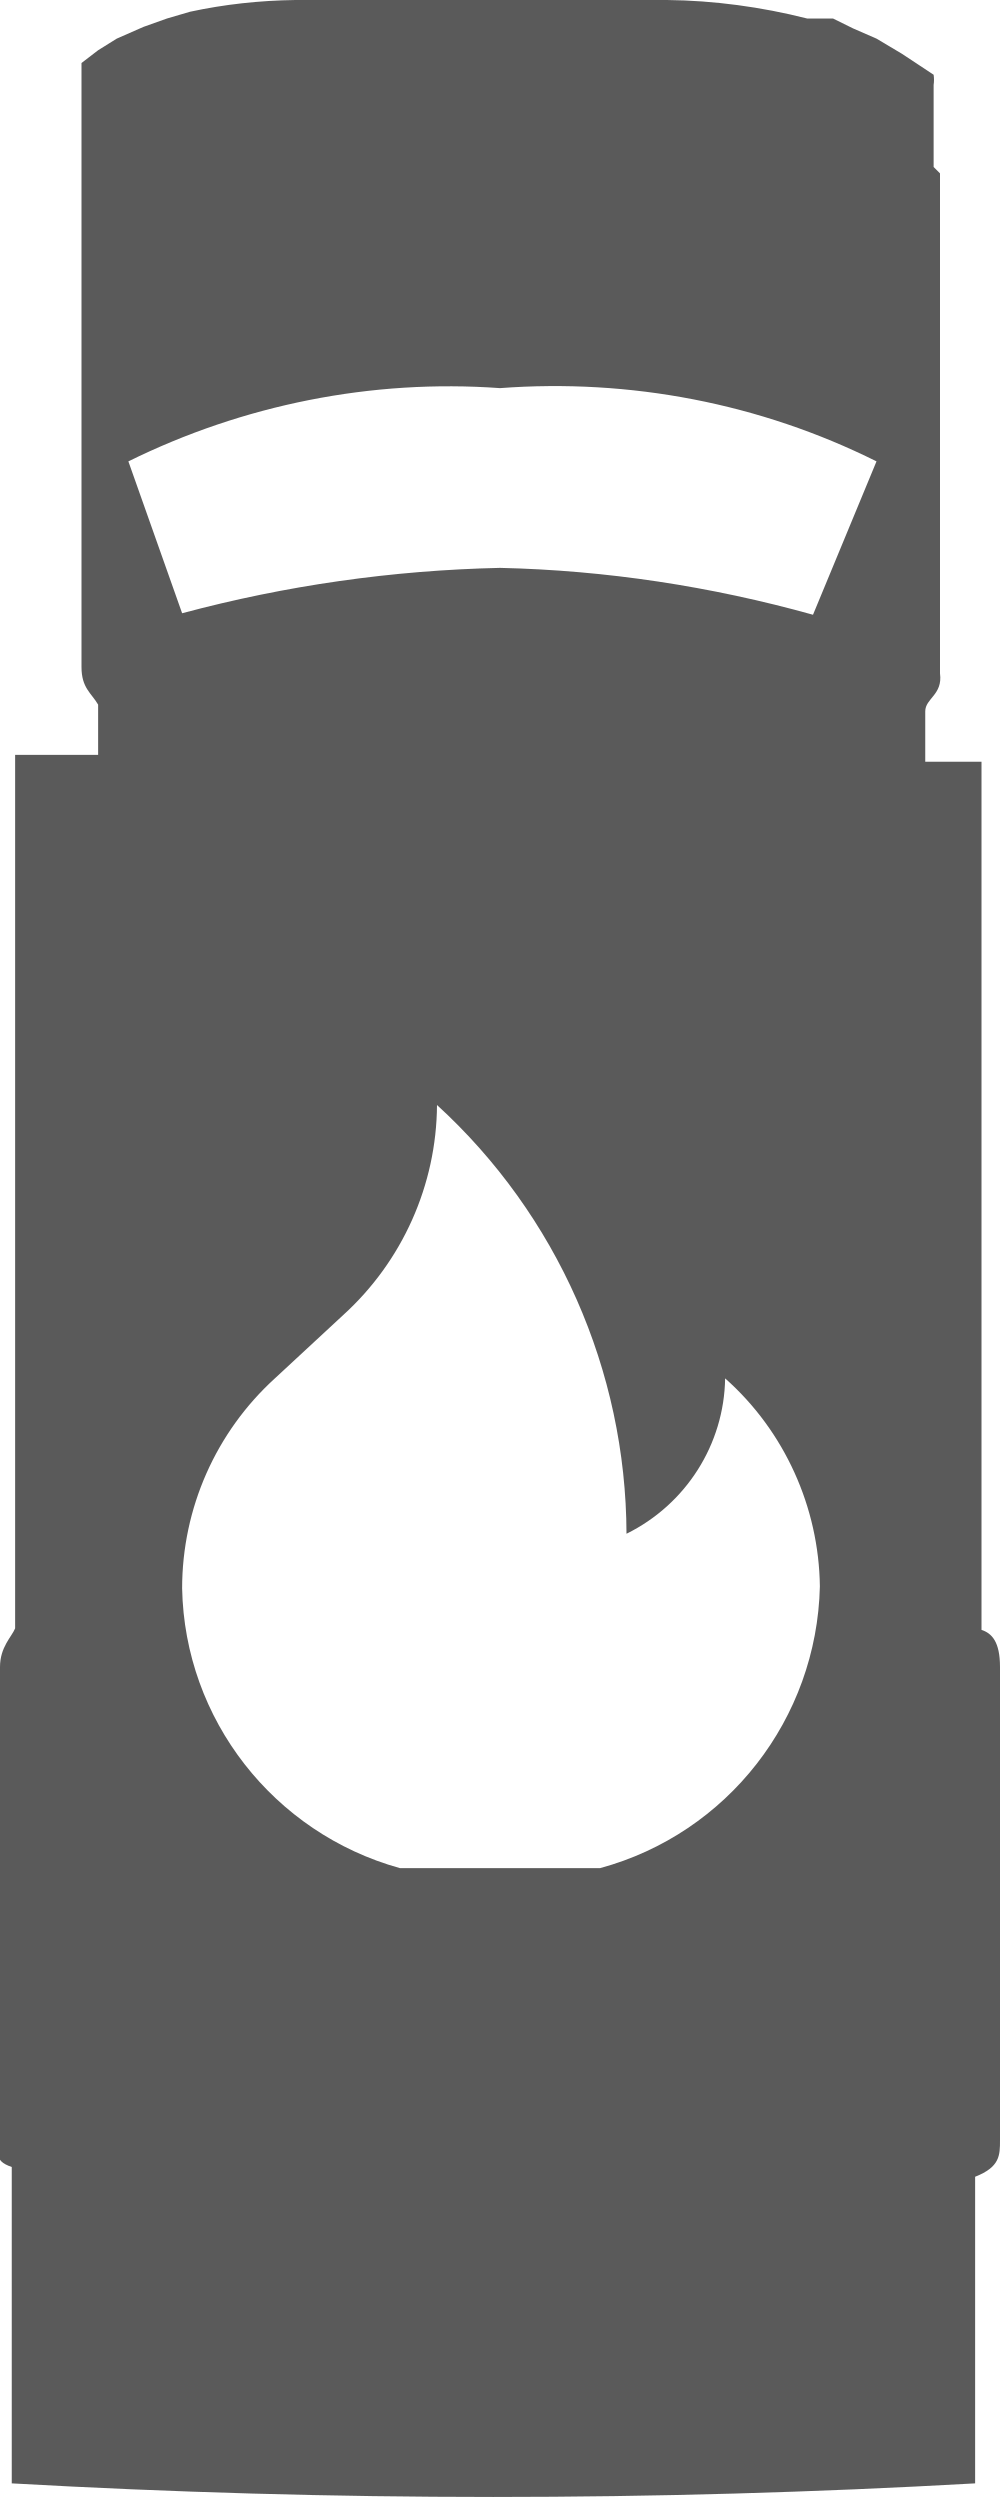
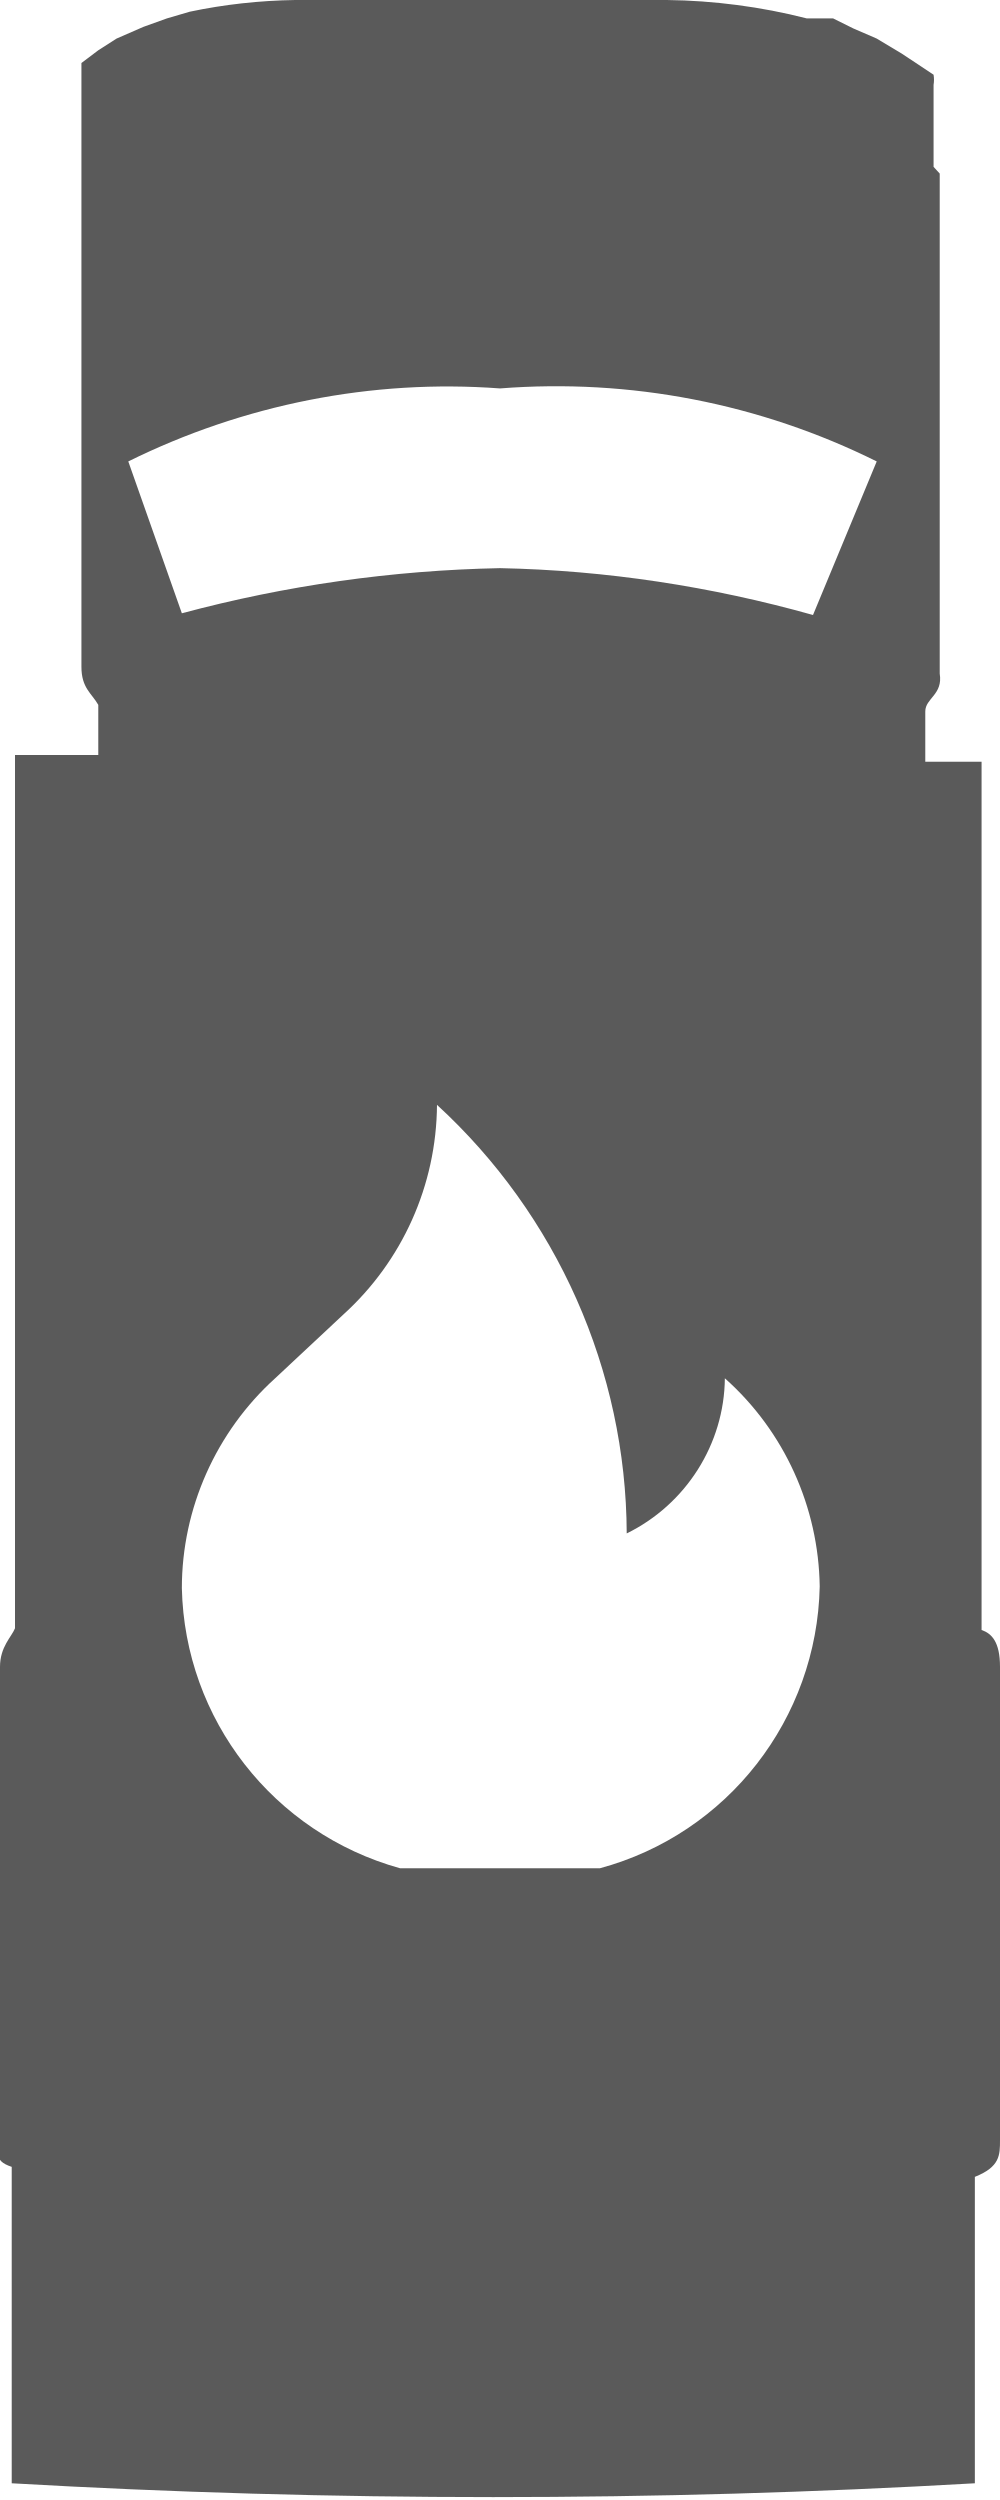
- <svg xmlns="http://www.w3.org/2000/svg" width="8" height="20" viewBox="0 0 8 20">
-   <path fill-rule="nonzero" fill="rgb(35.294%, 35.294%, 35.294%)" fill-opacity="1" d="M 2.363 0 C 2.074 0.004 1.793 0.035 1.52 0.094 L 1.336 0.148 L 1.148 0.215 L 0.934 0.309 L 0.785 0.402 L 0.652 0.504 L 0.652 5.336 C 0.652 5.504 0.73 5.543 0.785 5.637 L 0.785 6.039 L 0.121 6.039 C 0.121 7.801 0.121 10.543 0.121 12.441 L 0.121 13.027 C 0.094 13.094 0 13.176 0 13.336 L 0 17.094 C 0 17.215 -0.066 17.281 0.094 17.336 L 0.094 19.867 C 2.66 20.012 5.23 20.012 7.801 19.867 L 7.801 17.414 C 8 17.336 8 17.242 8 17.121 L 8 13.336 C 8 13.133 7.934 13.066 7.852 13.039 L 7.852 12.496 C 7.852 10.613 7.852 7.812 7.852 6.094 L 7.402 6.094 L 7.402 5.691 C 7.402 5.586 7.543 5.559 7.52 5.387 L 7.52 1.387 L 7.469 1.336 L 7.469 0.68 C 7.473 0.652 7.473 0.625 7.469 0.598 L 7.215 0.43 L 7.012 0.309 L 6.824 0.227 L 6.664 0.148 L 6.457 0.148 C 6.09 0.055 5.711 0.004 5.336 0 Z M 2.363 0 " />
-   <path fill-rule="nonzero" fill="rgb(100%, 100%, 100%)" fill-opacity="1" d="M 1.027 3.691 C 1.945 3.238 2.973 3.031 4 3.105 C 5.039 3.027 6.082 3.227 7.012 3.691 L 6.504 4.918 C 5.691 4.691 4.848 4.562 4 4.543 C 3.137 4.562 2.285 4.684 1.457 4.906 Z M 1.027 3.691 " />
-   <path fill-rule="nonzero" fill="rgb(100%, 100%, 100%)" fill-opacity="1" d="M 5.801 11.027 C 5.793 11.555 5.488 12.035 5.012 12.27 C 5.008 10.965 4.457 9.719 3.496 8.84 C 3.492 9.48 3.219 10.09 2.746 10.52 L 2.199 11.027 C 1.727 11.457 1.457 12.066 1.457 12.707 C 1.477 13.754 2.188 14.664 3.199 14.945 L 4.801 14.945 C 5.82 14.668 6.535 13.75 6.559 12.691 C 6.551 12.059 6.277 11.449 5.801 11.027 Z M 5.801 11.027 " />
+ <svg xmlns="http://www.w3.org/2000/svg" width="7" height="17.5" viewBox="0 0 7 17.5">
+   <path fill-rule="nonzero" fill="rgb(35.294%, 35.294%, 35.294%)" fill-opacity="1" d="M 2.066 0 C 1.816 0.004 1.57 0.031 1.328 0.082 L 1.168 0.129 L 1.004 0.188 L 0.816 0.27 L 0.688 0.352 L 0.57 0.441 L 0.57 4.668 C 0.57 4.816 0.641 4.852 0.688 4.934 L 0.688 5.285 L 0.105 5.285 C 0.105 6.824 0.105 9.227 0.105 10.887 L 0.105 11.398 C 0.082 11.457 0 11.527 0 11.668 L 0 14.957 C 0 15.062 -0.059 15.121 0.082 15.168 L 0.082 17.383 C 2.328 17.512 4.578 17.512 6.824 17.383 L 6.824 15.238 C 7 15.168 7 15.086 7 14.98 L 7 11.668 C 7 11.492 6.941 11.434 6.871 11.41 L 6.871 10.934 C 6.871 9.285 6.871 6.836 6.871 5.332 L 6.477 5.332 L 6.477 4.98 C 6.477 4.887 6.602 4.863 6.578 4.715 L 6.578 1.215 L 6.535 1.168 L 6.535 0.594 C 6.539 0.57 6.539 0.547 6.535 0.523 L 6.312 0.375 L 6.137 0.27 L 5.973 0.199 L 5.832 0.129 L 5.648 0.129 C 5.328 0.047 4.996 0.004 4.668 0 Z M 2.066 0 " />
+   <path fill-rule="nonzero" fill="rgb(100%, 100%, 100%)" fill-opacity="1" d="M 0.898 3.23 C 1.703 2.832 2.602 2.652 3.5 2.719 C 4.41 2.648 5.32 2.824 6.137 3.23 L 5.691 4.305 C 4.98 4.105 4.242 3.992 3.5 3.977 C 2.746 3.992 2 4.098 1.273 4.293 Z M 0.898 3.23 " />
+   <path fill-rule="nonzero" fill="rgb(100%, 100%, 100%)" fill-opacity="1" d="M 5.074 9.648 C 5.07 10.109 4.801 10.531 4.387 10.734 C 4.383 9.594 3.898 8.504 3.059 7.734 C 3.055 8.297 2.816 8.828 2.402 9.203 L 1.926 9.648 C 1.512 10.023 1.273 10.559 1.273 11.117 C 1.293 12.035 1.914 12.832 2.801 13.078 L 4.199 13.078 C 5.094 12.836 5.719 12.031 5.738 11.105 C 5.73 10.551 5.492 10.02 5.074 9.648 Z M 5.074 9.648 " />
</svg>
